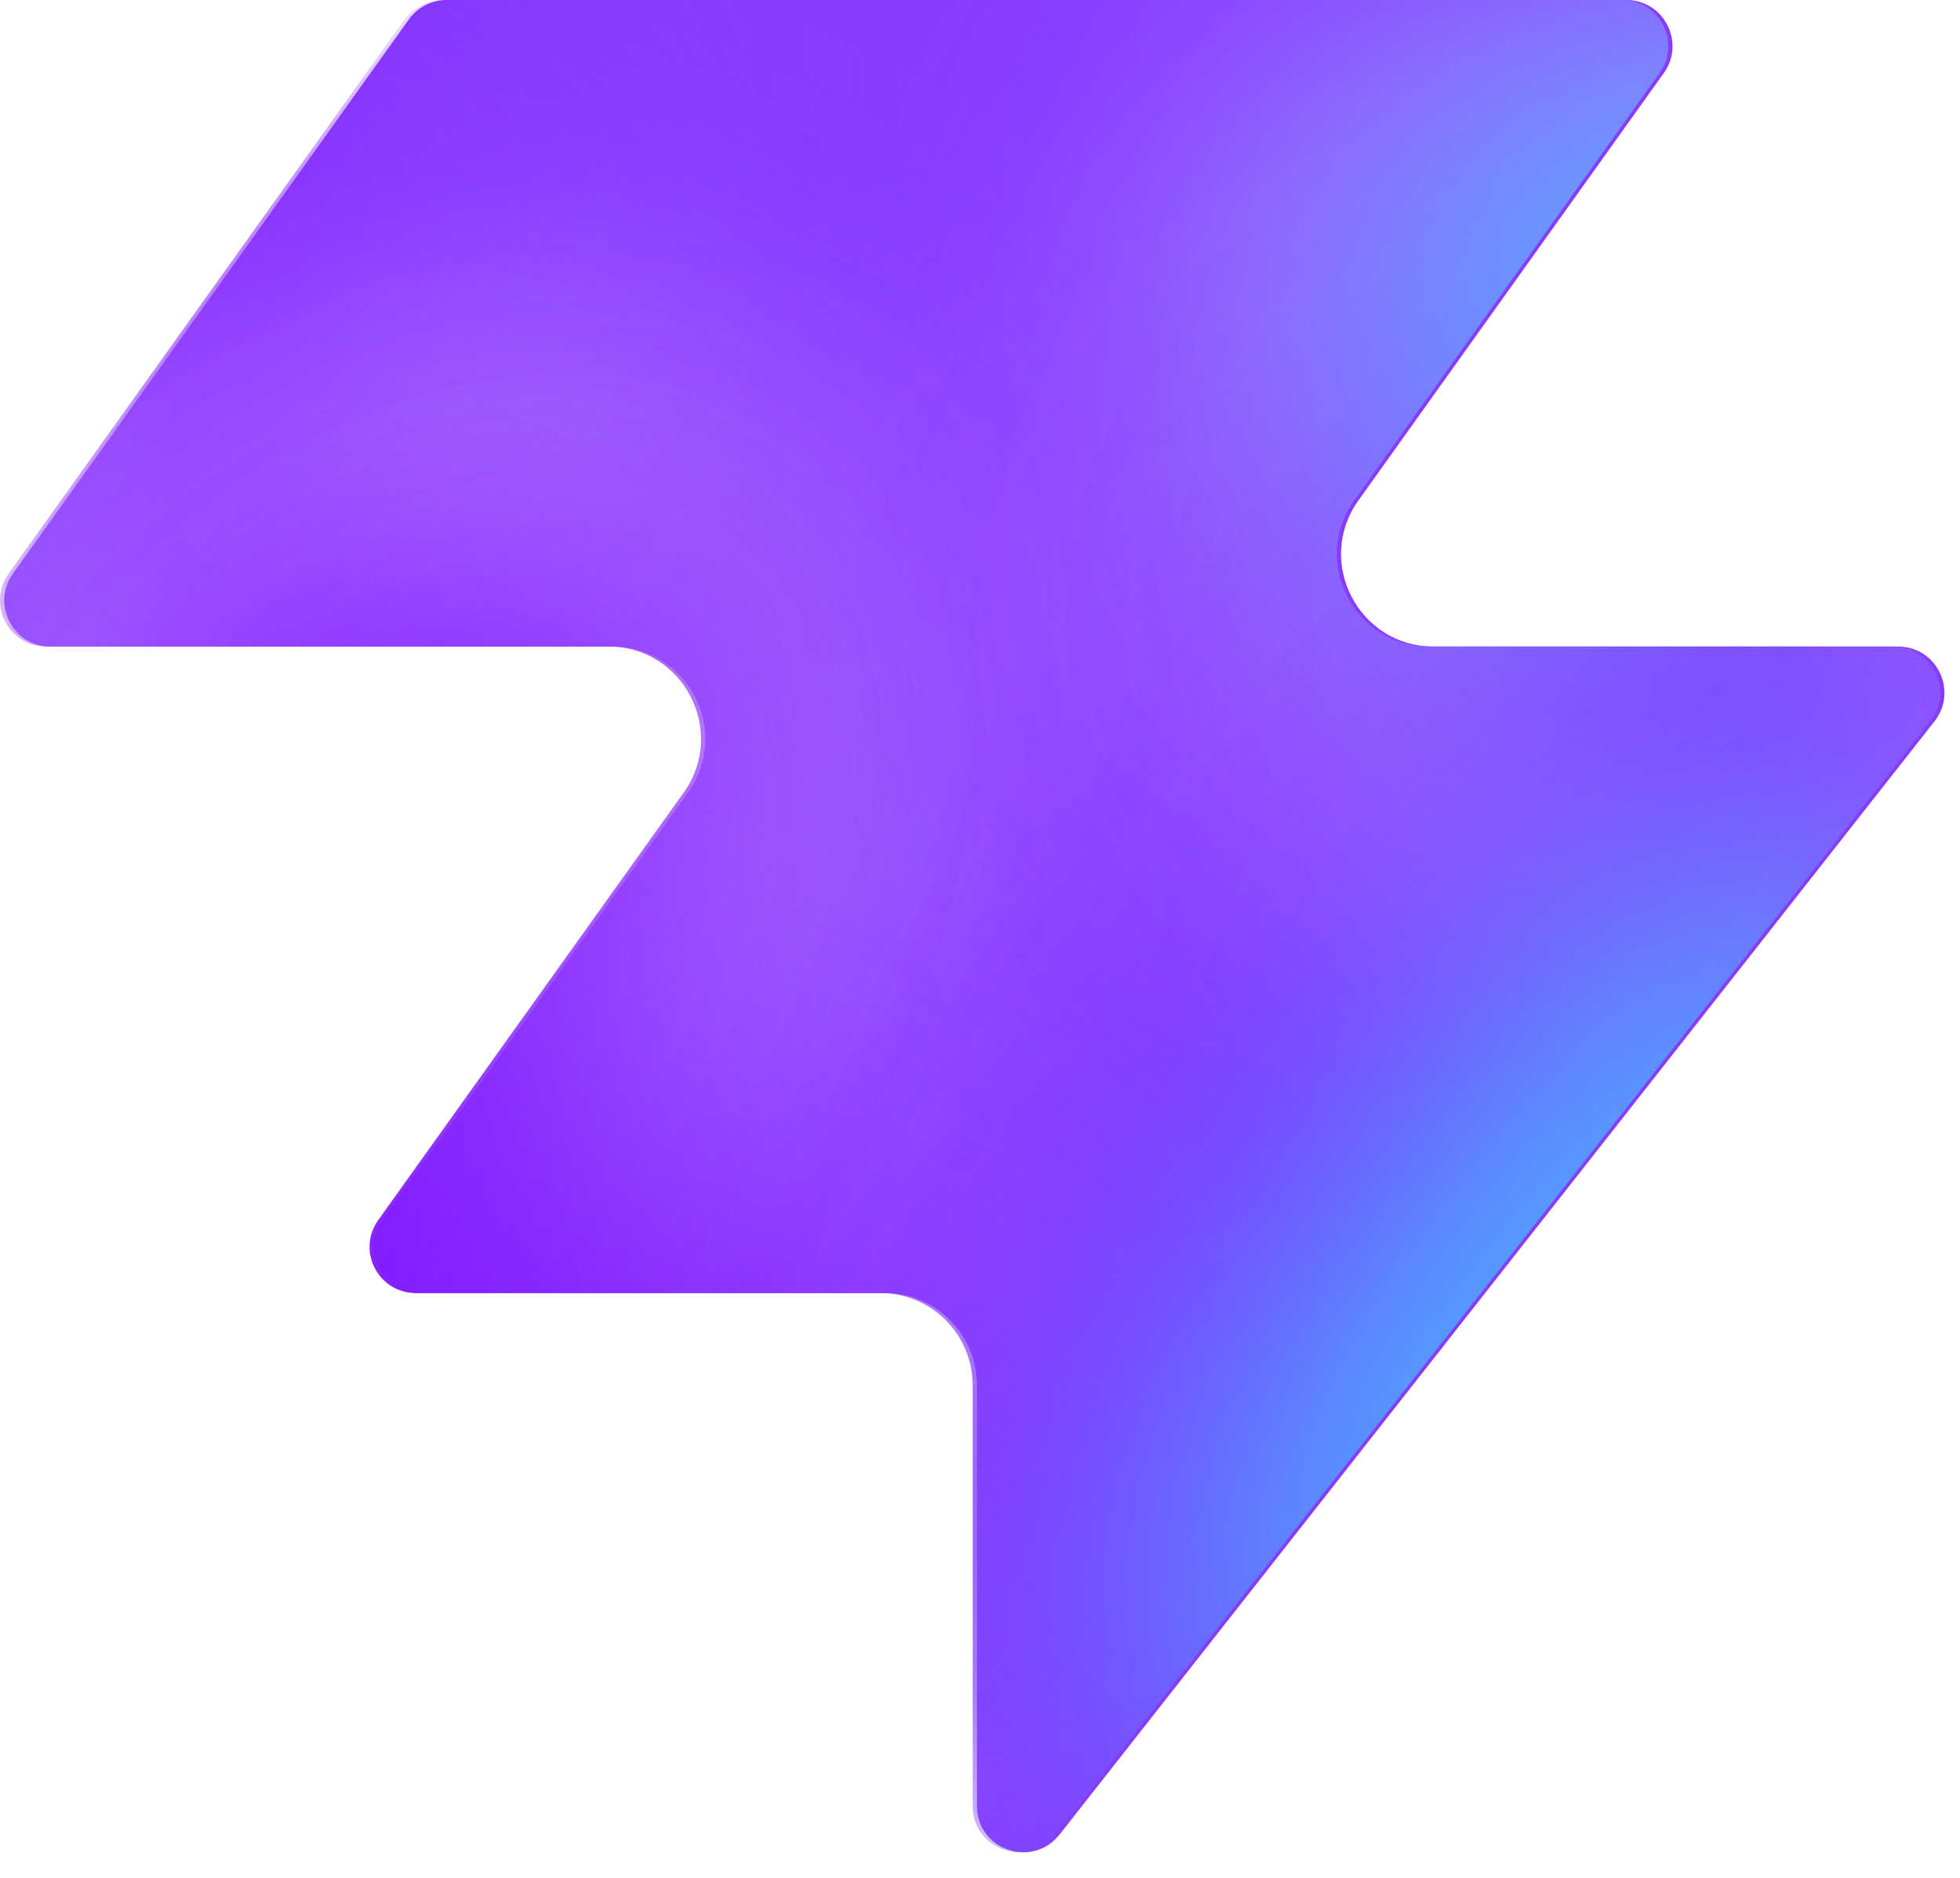
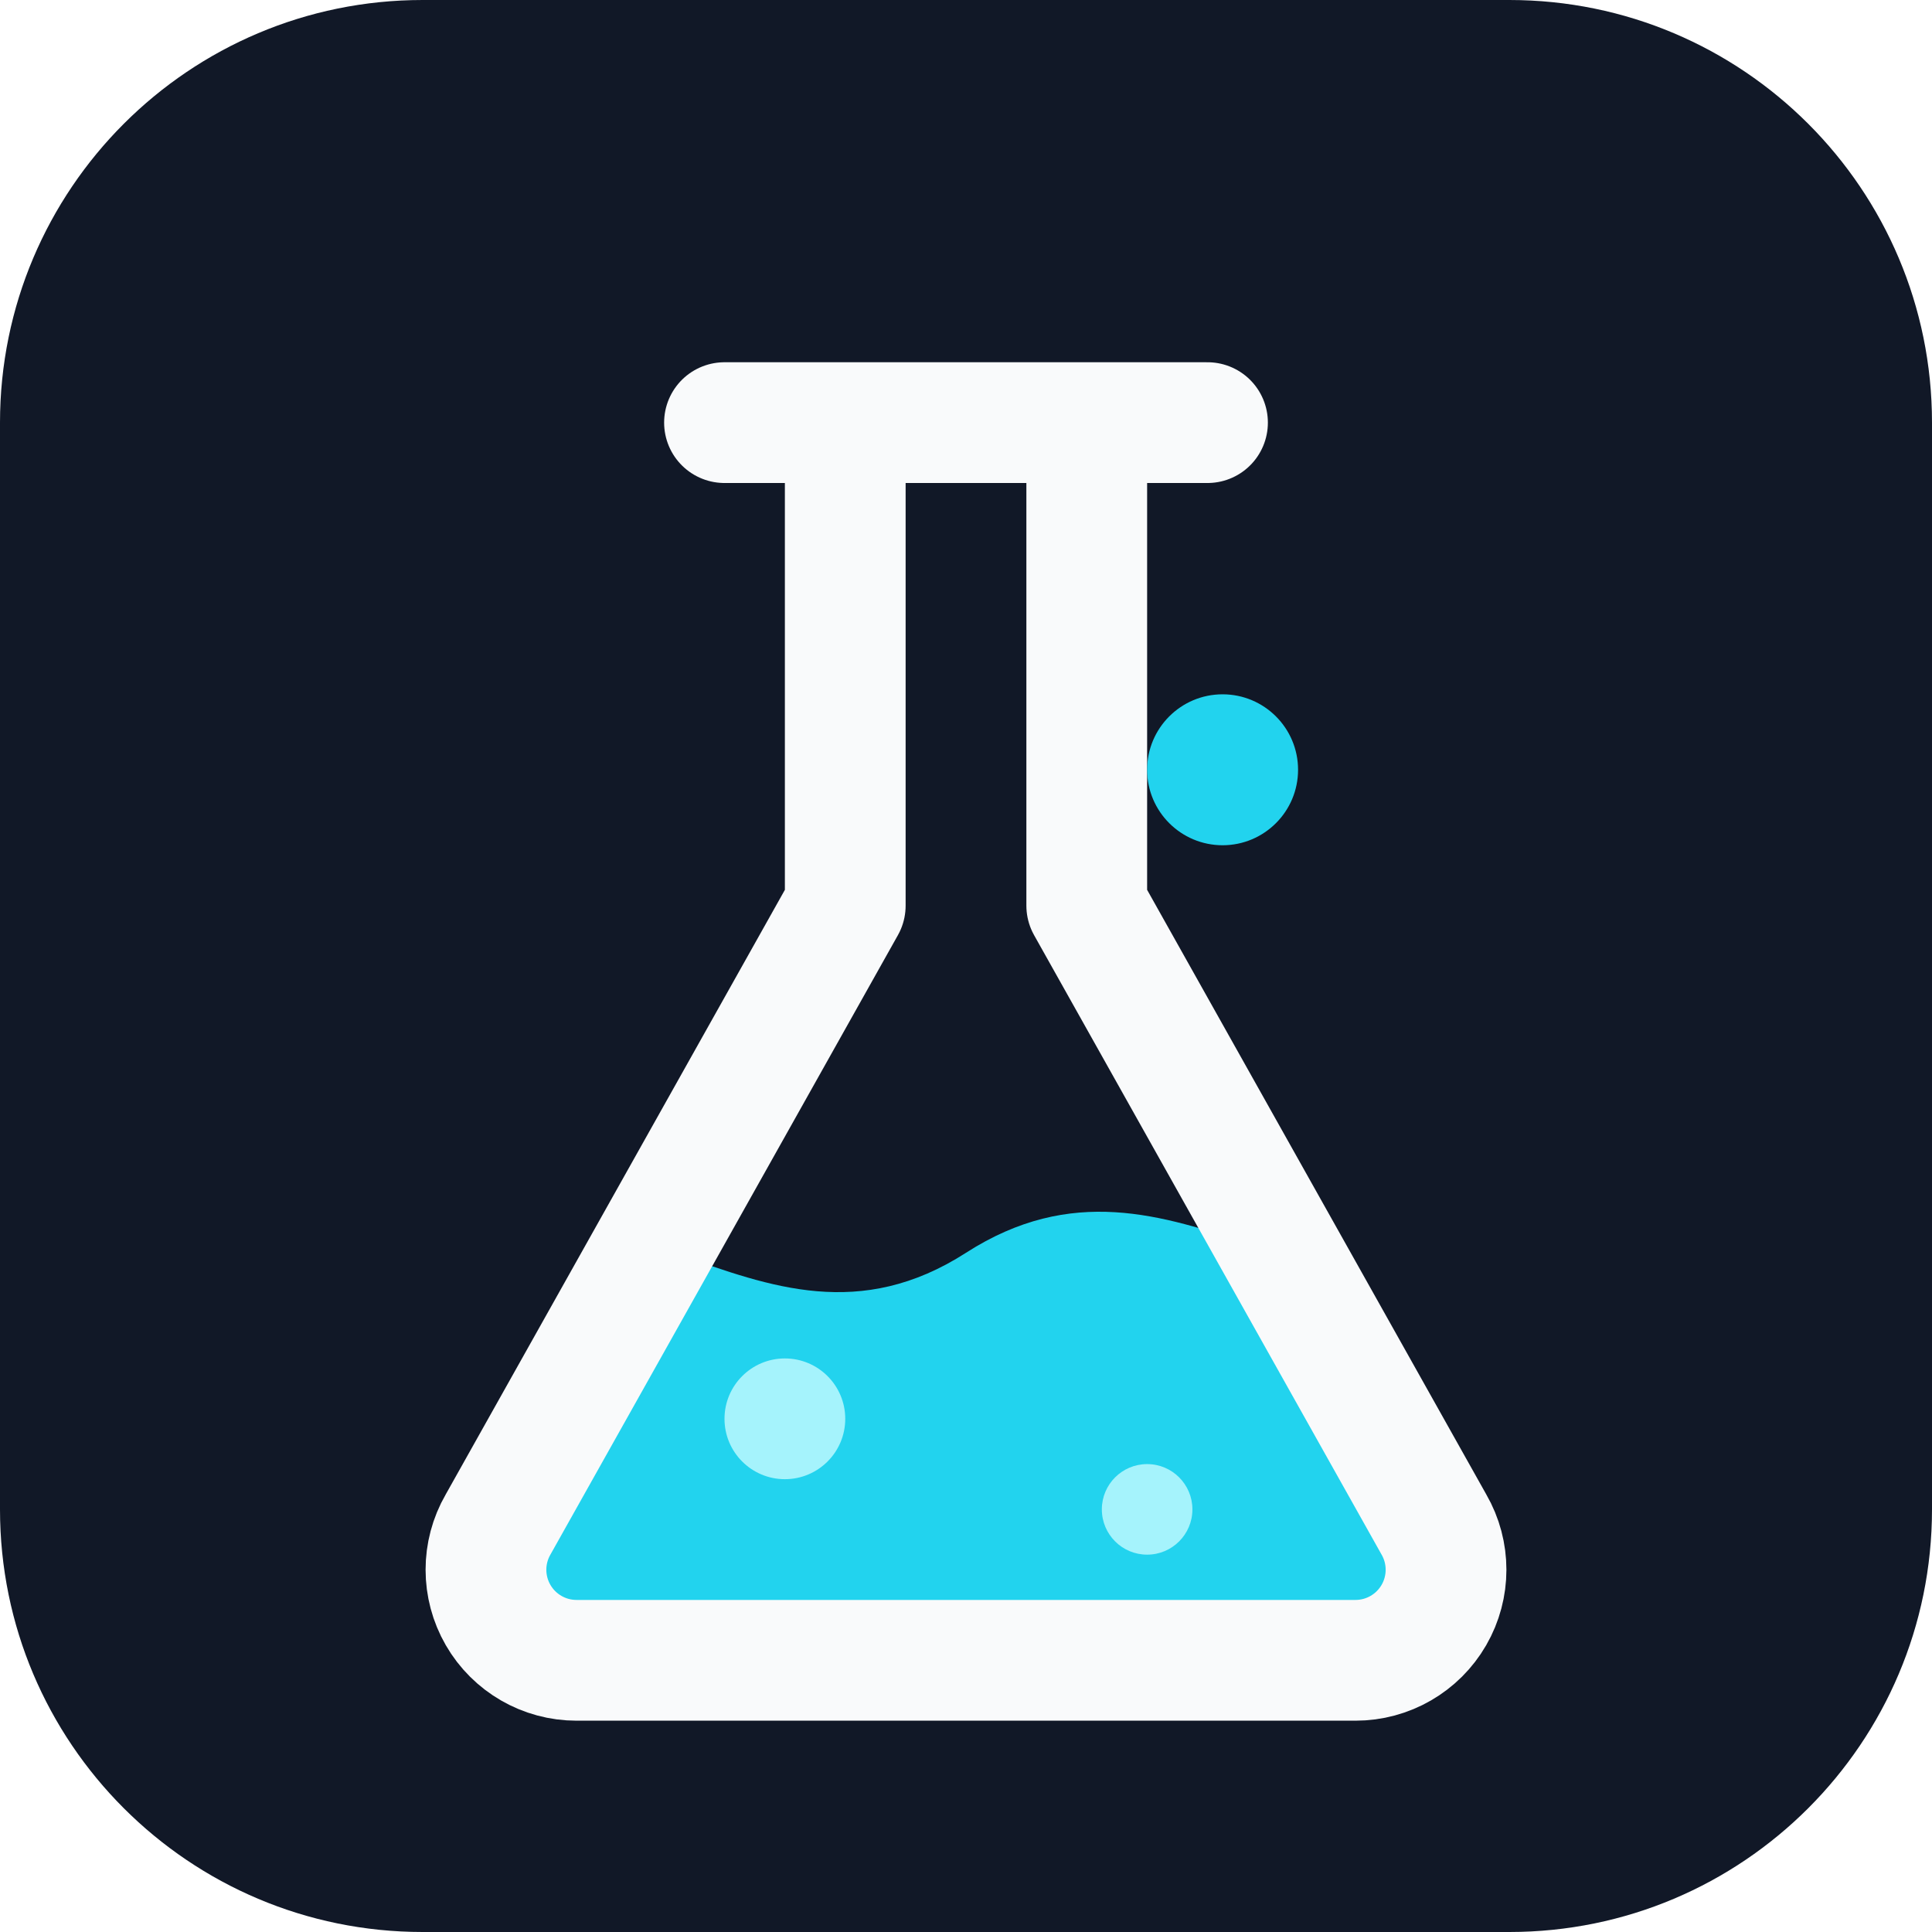
- <svg xmlns="http://www.w3.org/2000/svg" width="48" height="46" fill="none" viewBox="0 0 48 46">
-   <path fill="#863bff" d="M25.946 44.938c-.664.845-2.021.375-2.021-.698V33.937a2.26 2.26 0 0 0-2.262-2.262H10.287c-.92 0-1.456-1.04-.92-1.788l7.48-10.471c1.07-1.497 0-3.578-1.842-3.578H1.237c-.92 0-1.456-1.04-.92-1.788L10.013.474c.214-.297.556-.474.92-.474h28.894c.92 0 1.456 1.04.92 1.788l-7.48 10.471c-1.07 1.498 0 3.579 1.842 3.579h11.377c.943 0 1.473 1.088.89 1.83L25.947 44.94z" style="fill:#863bff;fill:color(display-p3 .525 .23 1);fill-opacity:1" />
-   <mask id="a" width="48" height="46" x="0" y="0" maskUnits="userSpaceOnUse" style="mask-type:alpha">
-     <path fill="#000" d="M25.842 44.938c-.664.844-2.021.375-2.021-.698V33.937a2.26 2.26 0 0 0-2.262-2.262H10.183c-.92 0-1.456-1.04-.92-1.788l7.48-10.471c1.07-1.498 0-3.579-1.842-3.579H1.133c-.92 0-1.456-1.04-.92-1.787L9.91.473c.214-.297.556-.474.92-.474h28.894c.92 0 1.456 1.04.92 1.788l-7.48 10.471c-1.07 1.498 0 3.578 1.842 3.578h11.377c.943 0 1.473 1.088.89 1.832L25.843 44.94z" style="fill:#000;fill-opacity:1" />
-   </mask>
-   <g mask="url(#a)">
-     <g filter="url(#b)">
-       <ellipse cx="5.508" cy="14.704" fill="#ede6ff" rx="5.508" ry="14.704" style="fill:#ede6ff;fill:color(display-p3 .927 .903 1);fill-opacity:1" transform="matrix(.00324 1 1 -.00324 -4.47 31.516)" />
-     </g>
-     <g filter="url(#c)">
-       <ellipse cx="10.399" cy="29.851" fill="#ede6ff" rx="10.399" ry="29.851" style="fill:#ede6ff;fill:color(display-p3 .927 .903 1);fill-opacity:1" transform="matrix(.00324 1 1 -.00324 -39.328 7.883)" />
-     </g>
-     <g filter="url(#d)">
-       <ellipse cx="5.508" cy="30.487" fill="#7e14ff" rx="5.508" ry="30.487" style="fill:#7e14ff;fill:color(display-p3 .492 .077 1);fill-opacity:1" transform="rotate(89.814 -25.913 -14.639)scale(1 -1)" />
-     </g>
-     <g filter="url(#e)">
-       <ellipse cx="5.508" cy="30.599" fill="#7e14ff" rx="5.508" ry="30.599" style="fill:#7e14ff;fill:color(display-p3 .492 .077 1);fill-opacity:1" transform="rotate(89.814 -32.644 -3.334)scale(1 -1)" />
-     </g>
-     <g filter="url(#f)">
-       <ellipse cx="5.508" cy="30.599" fill="#7e14ff" rx="5.508" ry="30.599" style="fill:#7e14ff;fill:color(display-p3 .492 .077 1);fill-opacity:1" transform="matrix(.00324 1 1 -.00324 -34.34 30.47)" />
-     </g>
-     <g filter="url(#g)">
-       <ellipse cx="14.072" cy="22.078" fill="#ede6ff" rx="14.072" ry="22.078" style="fill:#ede6ff;fill:color(display-p3 .927 .903 1);fill-opacity:1" transform="rotate(93.35 24.506 48.493)scale(-1 1)" />
-     </g>
-     <g filter="url(#h)">
-       <ellipse cx="3.47" cy="21.501" fill="#7e14ff" rx="3.47" ry="21.501" style="fill:#7e14ff;fill:color(display-p3 .492 .077 1);fill-opacity:1" transform="rotate(89.009 28.708 47.59)scale(-1 1)" />
-     </g>
-     <g filter="url(#i)">
-       <ellipse cx="3.47" cy="21.501" fill="#7e14ff" rx="3.47" ry="21.501" style="fill:#7e14ff;fill:color(display-p3 .492 .077 1);fill-opacity:1" transform="rotate(89.009 28.708 47.59)scale(-1 1)" />
-     </g>
-     <g filter="url(#j)">
-       <ellipse cx=".387" cy="8.972" fill="#7e14ff" rx="4.407" ry="29.108" style="fill:#7e14ff;fill:color(display-p3 .492 .077 1);fill-opacity:1" transform="rotate(39.51 .387 8.972)" />
-     </g>
-     <g filter="url(#k)">
-       <ellipse cx="47.523" cy="-6.092" fill="#7e14ff" rx="4.407" ry="29.108" style="fill:#7e14ff;fill:color(display-p3 .492 .077 1);fill-opacity:1" transform="rotate(37.892 47.523 -6.092)" />
-     </g>
-     <g filter="url(#l)">
-       <ellipse cx="41.412" cy="6.333" fill="#47bfff" rx="5.971" ry="9.665" style="fill:#47bfff;fill:color(display-p3 .28 .748 1);fill-opacity:1" transform="rotate(37.892 41.412 6.333)" />
-     </g>
-     <g filter="url(#m)">
-       <ellipse cx="-1.879" cy="38.332" fill="#7e14ff" rx="4.407" ry="29.108" style="fill:#7e14ff;fill:color(display-p3 .492 .077 1);fill-opacity:1" transform="rotate(37.892 -1.88 38.332)" />
-     </g>
-     <g filter="url(#n)">
-       <ellipse cx="-1.879" cy="38.332" fill="#7e14ff" rx="4.407" ry="29.108" style="fill:#7e14ff;fill:color(display-p3 .492 .077 1);fill-opacity:1" transform="rotate(37.892 -1.88 38.332)" />
-     </g>
-     <g filter="url(#o)">
-       <ellipse cx="35.651" cy="29.907" fill="#7e14ff" rx="4.407" ry="29.108" style="fill:#7e14ff;fill:color(display-p3 .492 .077 1);fill-opacity:1" transform="rotate(37.892 35.651 29.907)" />
-     </g>
-     <g filter="url(#p)">
-       <ellipse cx="38.418" cy="32.4" fill="#47bfff" rx="5.971" ry="15.297" style="fill:#47bfff;fill:color(display-p3 .28 .748 1);fill-opacity:1" transform="rotate(37.892 38.418 32.4)" />
-     </g>
+ <svg xmlns="http://www.w3.org/2000/svg" viewBox="0 0 64 64">
+   <rect width="64" height="64" rx="14" fill="#111827" />
+   <defs>
+     <clipPath id="flask">
+       <path d="M28 14v16L16.5 50.5A3 3 0 0 0 19.1 55h25.8a3 3 0 0 0 2.6-4.5L36 30V14Z" />
+     </clipPath>
+   </defs>
+   <g clip-path="url(#flask)">
+     <path d="M13 42c7-5 12 4 19-.5s12 4 19-.5v17H13Z" fill="#22D3EE" />
+     <circle cx="26" cy="47" r="2" fill="#A5F3FC" />
+     <circle cx="38" cy="50" r="1.5" fill="#A5F3FC" />
  </g>
-   <defs>
-     <filter id="b" width="60.045" height="41.654" x="-19.77" y="16.149" color-interpolation-filters="sRGB" filterUnits="userSpaceOnUse">
-       <feFlood flood-opacity="0" result="BackgroundImageFix" />
-       <feBlend in="SourceGraphic" in2="BackgroundImageFix" result="shape" />
-       <feGaussianBlur result="effect1_foregroundBlur_2002_17158" stdDeviation="7.659" />
-     </filter>
-     <filter id="c" width="90.34" height="51.437" x="-54.613" y="-7.533" color-interpolation-filters="sRGB" filterUnits="userSpaceOnUse">
-       <feFlood flood-opacity="0" result="BackgroundImageFix" />
-       <feBlend in="SourceGraphic" in2="BackgroundImageFix" result="shape" />
-       <feGaussianBlur result="effect1_foregroundBlur_2002_17158" stdDeviation="7.659" />
-     </filter>
-     <filter id="d" width="79.355" height="29.4" x="-49.64" y="2.03" color-interpolation-filters="sRGB" filterUnits="userSpaceOnUse">
-       <feFlood flood-opacity="0" result="BackgroundImageFix" />
-       <feBlend in="SourceGraphic" in2="BackgroundImageFix" result="shape" />
-       <feGaussianBlur result="effect1_foregroundBlur_2002_17158" stdDeviation="4.596" />
-     </filter>
-     <filter id="e" width="79.579" height="29.4" x="-45.045" y="20.029" color-interpolation-filters="sRGB" filterUnits="userSpaceOnUse">
-       <feFlood flood-opacity="0" result="BackgroundImageFix" />
-       <feBlend in="SourceGraphic" in2="BackgroundImageFix" result="shape" />
-       <feGaussianBlur result="effect1_foregroundBlur_2002_17158" stdDeviation="4.596" />
-     </filter>
-     <filter id="f" width="79.579" height="29.4" x="-43.513" y="21.178" color-interpolation-filters="sRGB" filterUnits="userSpaceOnUse">
-       <feFlood flood-opacity="0" result="BackgroundImageFix" />
-       <feBlend in="SourceGraphic" in2="BackgroundImageFix" result="shape" />
-       <feGaussianBlur result="effect1_foregroundBlur_2002_17158" stdDeviation="4.596" />
-     </filter>
-     <filter id="g" width="74.749" height="58.852" x="15.756" y="-17.901" color-interpolation-filters="sRGB" filterUnits="userSpaceOnUse">
-       <feFlood flood-opacity="0" result="BackgroundImageFix" />
-       <feBlend in="SourceGraphic" in2="BackgroundImageFix" result="shape" />
-       <feGaussianBlur result="effect1_foregroundBlur_2002_17158" stdDeviation="7.659" />
-     </filter>
-     <filter id="h" width="61.377" height="25.362" x="23.548" y="2.284" color-interpolation-filters="sRGB" filterUnits="userSpaceOnUse">
-       <feFlood flood-opacity="0" result="BackgroundImageFix" />
-       <feBlend in="SourceGraphic" in2="BackgroundImageFix" result="shape" />
-       <feGaussianBlur result="effect1_foregroundBlur_2002_17158" stdDeviation="4.596" />
-     </filter>
-     <filter id="i" width="61.377" height="25.362" x="23.548" y="2.284" color-interpolation-filters="sRGB" filterUnits="userSpaceOnUse">
-       <feFlood flood-opacity="0" result="BackgroundImageFix" />
-       <feBlend in="SourceGraphic" in2="BackgroundImageFix" result="shape" />
-       <feGaussianBlur result="effect1_foregroundBlur_2002_17158" stdDeviation="4.596" />
-     </filter>
-     <filter id="j" width="56.045" height="63.649" x="-27.636" y="-22.853" color-interpolation-filters="sRGB" filterUnits="userSpaceOnUse">
-       <feFlood flood-opacity="0" result="BackgroundImageFix" />
-       <feBlend in="SourceGraphic" in2="BackgroundImageFix" result="shape" />
-       <feGaussianBlur result="effect1_foregroundBlur_2002_17158" stdDeviation="4.596" />
-     </filter>
-     <filter id="k" width="54.814" height="64.646" x="20.116" y="-38.415" color-interpolation-filters="sRGB" filterUnits="userSpaceOnUse">
-       <feFlood flood-opacity="0" result="BackgroundImageFix" />
-       <feBlend in="SourceGraphic" in2="BackgroundImageFix" result="shape" />
-       <feGaussianBlur result="effect1_foregroundBlur_2002_17158" stdDeviation="4.596" />
-     </filter>
-     <filter id="l" width="33.541" height="35.313" x="24.641" y="-11.323" color-interpolation-filters="sRGB" filterUnits="userSpaceOnUse">
-       <feFlood flood-opacity="0" result="BackgroundImageFix" />
-       <feBlend in="SourceGraphic" in2="BackgroundImageFix" result="shape" />
-       <feGaussianBlur result="effect1_foregroundBlur_2002_17158" stdDeviation="4.596" />
-     </filter>
-     <filter id="m" width="54.814" height="64.646" x="-29.286" y="6.009" color-interpolation-filters="sRGB" filterUnits="userSpaceOnUse">
-       <feFlood flood-opacity="0" result="BackgroundImageFix" />
-       <feBlend in="SourceGraphic" in2="BackgroundImageFix" result="shape" />
-       <feGaussianBlur result="effect1_foregroundBlur_2002_17158" stdDeviation="4.596" />
-     </filter>
-     <filter id="n" width="54.814" height="64.646" x="-29.286" y="6.009" color-interpolation-filters="sRGB" filterUnits="userSpaceOnUse">
-       <feFlood flood-opacity="0" result="BackgroundImageFix" />
-       <feBlend in="SourceGraphic" in2="BackgroundImageFix" result="shape" />
-       <feGaussianBlur result="effect1_foregroundBlur_2002_17158" stdDeviation="4.596" />
-     </filter>
-     <filter id="o" width="54.814" height="64.646" x="8.244" y="-2.416" color-interpolation-filters="sRGB" filterUnits="userSpaceOnUse">
-       <feFlood flood-opacity="0" result="BackgroundImageFix" />
-       <feBlend in="SourceGraphic" in2="BackgroundImageFix" result="shape" />
-       <feGaussianBlur result="effect1_foregroundBlur_2002_17158" stdDeviation="4.596" />
-     </filter>
-     <filter id="p" width="39.409" height="43.623" x="18.713" y="10.588" color-interpolation-filters="sRGB" filterUnits="userSpaceOnUse">
-       <feFlood flood-opacity="0" result="BackgroundImageFix" />
-       <feBlend in="SourceGraphic" in2="BackgroundImageFix" result="shape" />
-       <feGaussianBlur result="effect1_foregroundBlur_2002_17158" stdDeviation="4.596" />
-     </filter>
-   </defs>
+   <path d="M24 14h16M28 14v16L16.5 50.5A3 3 0 0 0 19.1 55h25.8a3 3 0 0 0 2.6-4.5L36 30V14" fill="none" stroke="#F9FAFB" stroke-linecap="round" stroke-linejoin="round" stroke-width="4" />
+   <circle cx="40.5" cy="25.5" r="2.5" fill="#22D3EE" />
</svg>
